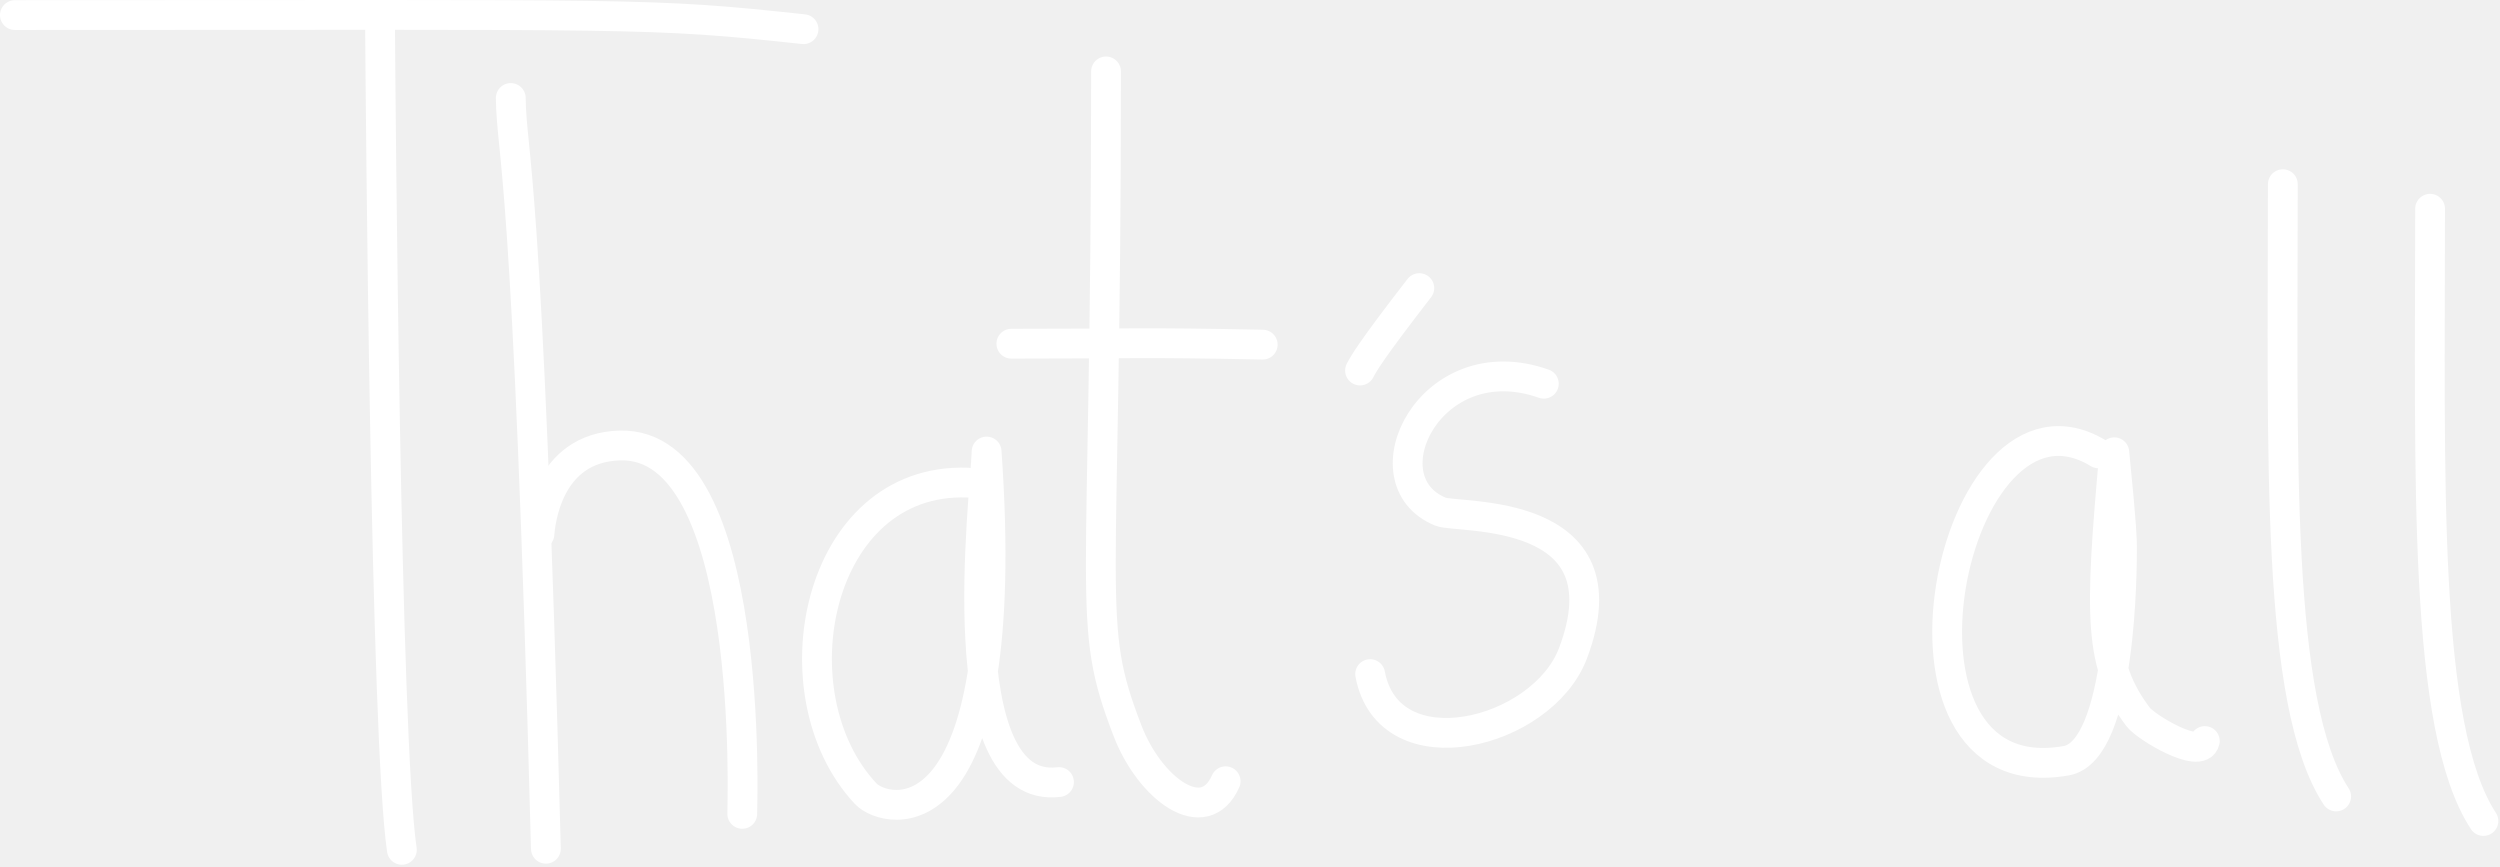
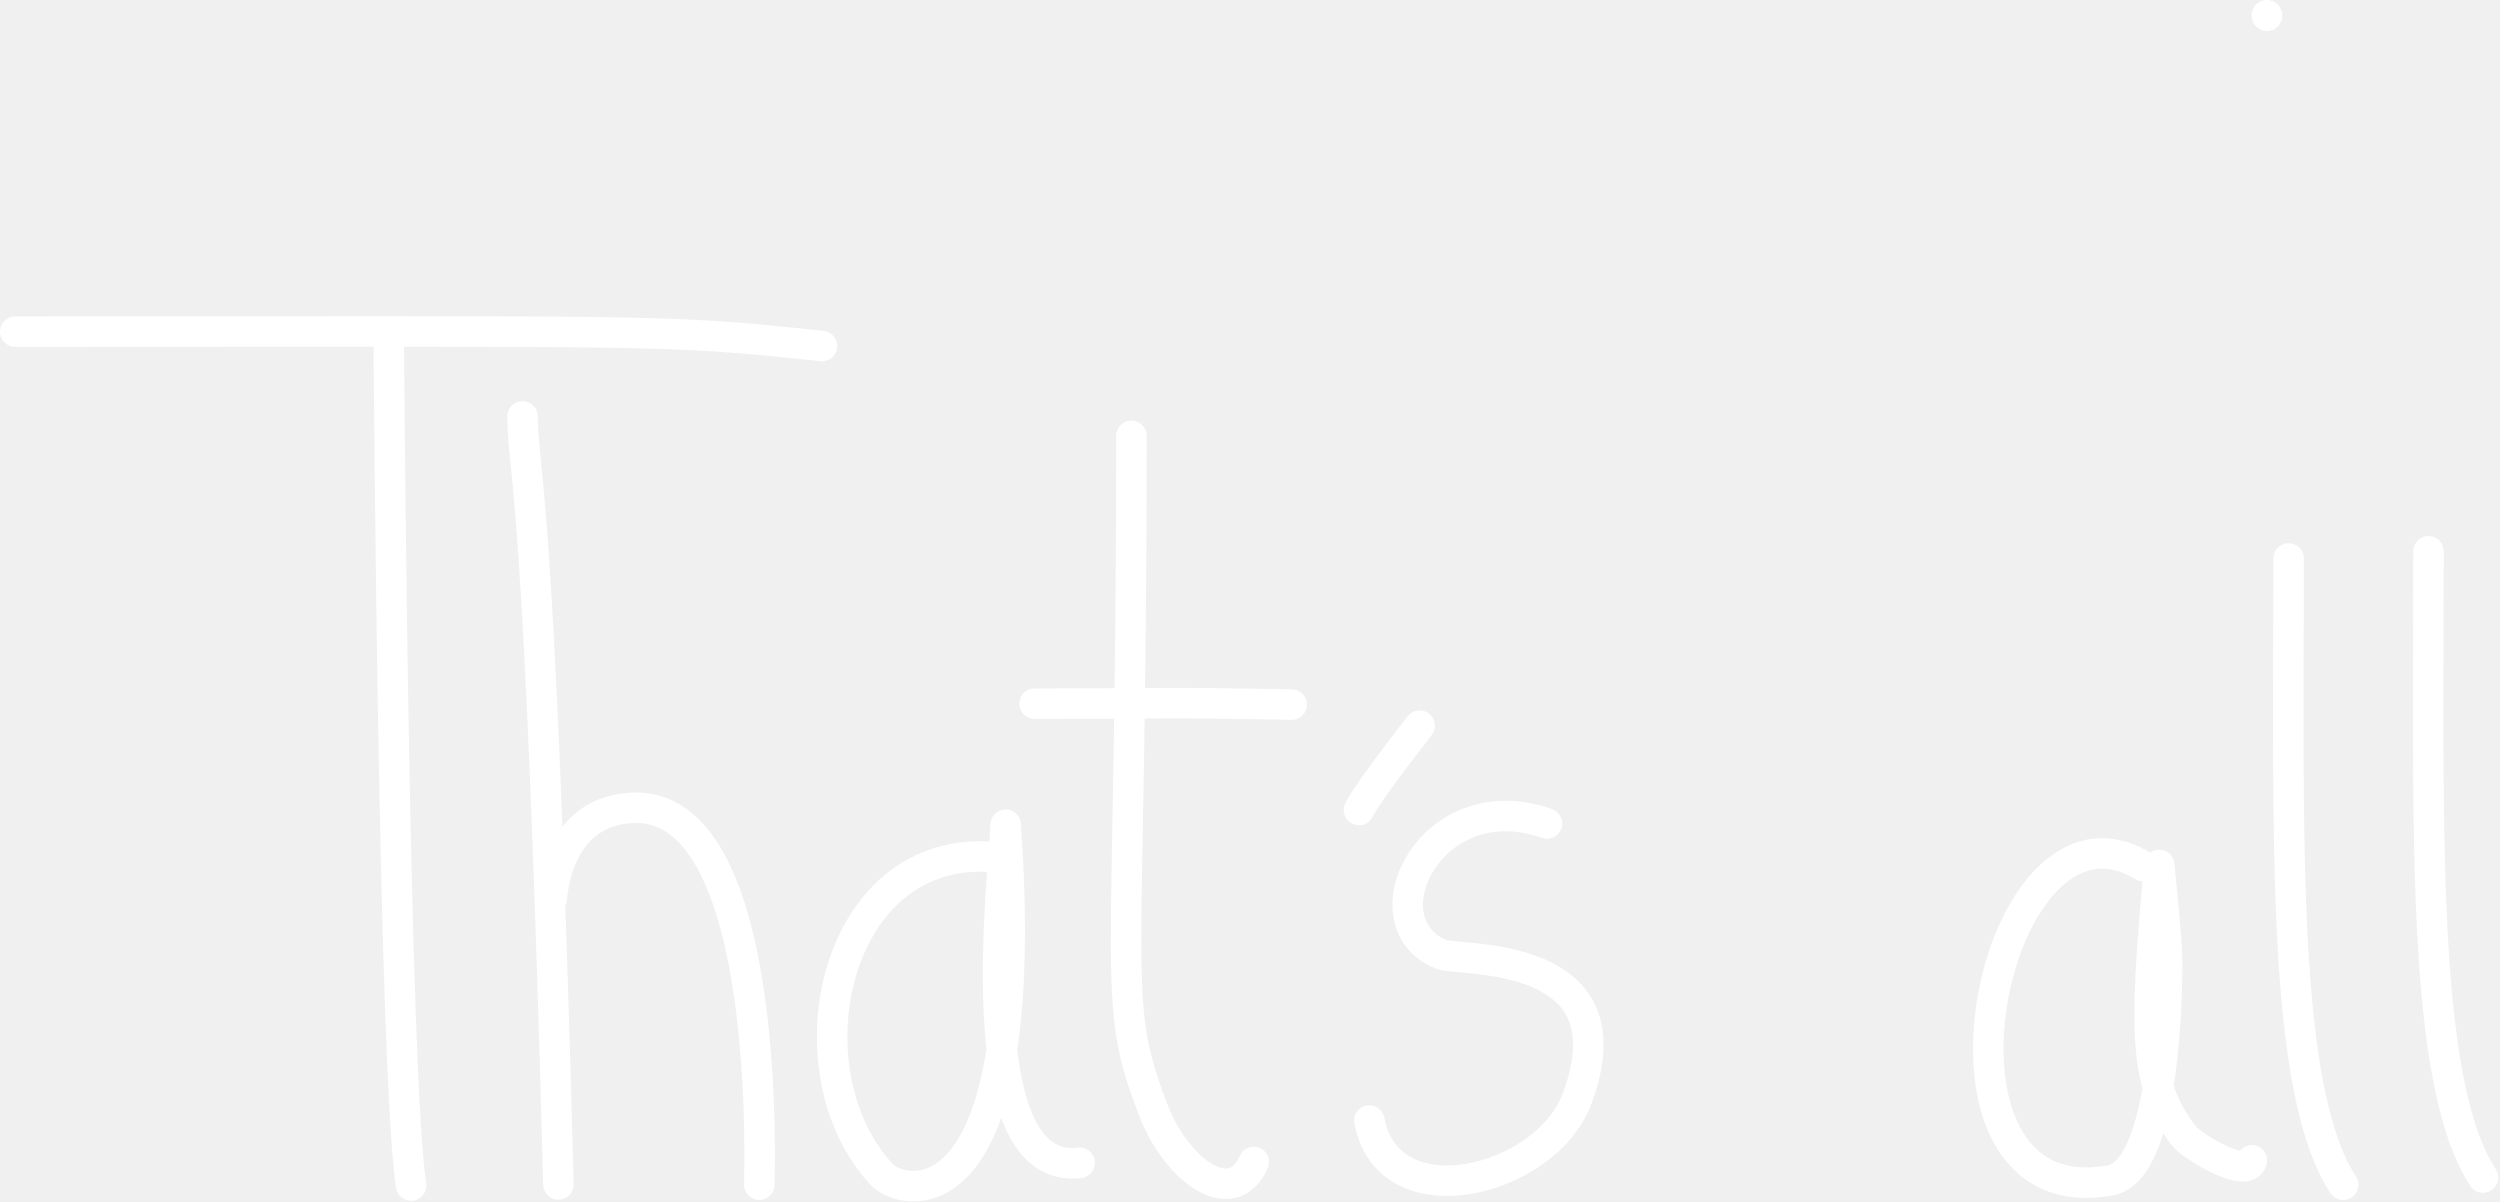
- <svg xmlns="http://www.w3.org/2000/svg" width="100%" height="100%" viewBox="0 0 713 247" version="1.1" xml:space="preserve" style="fill-rule:evenodd;clip-rule:evenodd;stroke-linecap:round;stroke-linejoin:round;stroke-miterlimit:1.5;">
-   <g transform="matrix(1,0,0,1,-99.64982,-114.802)">
+ <svg xmlns="http://www.w3.org/2000/svg" width="100%" height="100%" viewBox="0 0 697 335" version="1.1" xml:space="preserve" style="fill-rule:evenodd;clip-rule:evenodd;stroke-linecap:round;stroke-linejoin:round;stroke-miterlimit:1.5;">
+   <g transform="matrix(1,0,0,1,-99.64982,-26.64445)">
    <path d="M103.9,119.101C284.243,119.101 284.162,118.305 328.81,123.126" style="fill-opacity:0;stroke:white;stroke-width:8.5px;" />
    <path d="M208.041,122.581C208.182,141.354 209.567,325.892 214.262,357.174" style="fill-opacity:0;stroke:white;stroke-width:8.5px;" />
    <path d="M245.322,142.75C245.531,159.897 250.158,159.391 255.34,356.86" style="fill-opacity:0;stroke:white;stroke-width:8.5px;" />
-     <path d="M253.493,267.142C253.72,264.42 255.554,242.439 276.436,241.852C315.31,240.757 311.285,345.461 311.342,346.914" style="fill-opacity:0;stroke:white;stroke-width:8.5px;" />
-     <path d="M375.581,252.442C332.307,250.9 320.092,312.928 346.547,341.163C352.209,347.205 389.01,356.481 381.031,243.58C380.588,257.065 369.756,341.764 401.668,337.844" style="fill-opacity:0;stroke:white;stroke-width:8.5px;" />
-     <path d="M415.094,135.17C415.094,290.534 409.09,291.655 421.216,323.211C427.573,339.753 443.125,351.317 449.204,337.616" style="fill-opacity:0;stroke:white;stroke-width:8.5px;" />
-     <path d="M388.09,212.826C424.07,212.826 423.668,212.379 459.776,213.09" style="fill-opacity:0;stroke:white;stroke-width:8.5px;" />
-     <path d="M504.436,196.972C490.411,215.085 488.623,218.431 487.531,220.474" style="fill-opacity:0;stroke:white;stroke-width:8.5px;" />
-     <path d="M539.946,224.24C507.539,212.776 488.684,251.87 510.505,260.742C515.495,262.771 564.281,258.863 548.251,301.149C539.486,324.274 495.697,335.173 490.416,307.057" style="fill-opacity:0;stroke:white;stroke-width:8.5px;" />
-     <g transform="matrix(1,0,0,1,0,15)">
+     <g transform="matrix(1,0,0,1,0,10)">
+       <path d="M253.493,267.142C253.72,264.42 255.554,242.439 276.436,241.852C315.31,240.757 311.285,345.461 311.342,346.914" style="fill-opacity:0;stroke:white;stroke-width:8.5px;" />
+     </g>
+     <g transform="matrix(1,0,0,1,-1,13)">
+       <path d="M375.581,252.442C332.307,250.9 320.092,312.928 346.547,341.163C352.209,347.205 389.01,356.481 381.031,243.58C380.588,257.065 369.756,341.764 401.668,337.844" style="fill-opacity:0;stroke:white;stroke-width:8.5px;" />
+     </g>
+     <g transform="matrix(1,0,0,1,0,13)">
+       <path d="M415.094,135.17C415.094,290.534 409.09,291.655 421.216,323.211C427.573,339.753 443.125,351.317 449.204,337.616" style="fill-opacity:0;stroke:white;stroke-width:8.5px;" />
+     </g>
+     <g transform="matrix(1,0,0,1,0,10)">
+       <path d="M388.09,212.826C424.07,212.826 423.668,212.379 459.776,213.09" style="fill-opacity:0;stroke:white;stroke-width:8.5px;" />
+     </g>
+     <g transform="matrix(1,0,0,1,-9,32)">
+       <path d="M504.436,196.972C490.411,215.085 488.623,218.431 487.531,220.474" style="fill-opacity:0;stroke:white;stroke-width:8.5px;" />
+     </g>
+     <g transform="matrix(1,0,0,1,-9,32)">
+       <path d="M539.946,224.24C507.539,212.776 488.684,251.87 510.505,260.742C515.495,262.771 564.281,258.863 548.251,301.149C539.486,324.274 495.697,335.173 490.416,307.057" style="fill-opacity:0;stroke:white;stroke-width:8.5px;" />
+     </g>
+     <g transform="matrix(1,0,0,1,-1,39)">
      <path d="M698.126,229.097C656.038,203.422 631.027,327.124 688.967,316.753C704.831,313.913 704.838,261.194 704.839,256.185C704.839,253.987 704.84,250.551 702.648,228.792C698.375,276.193 698.246,289.4 709.441,304.271C711.695,307.265 727.26,316.53 728.466,311.149" style="fill-opacity:0;stroke:white;stroke-width:8.5px;" />
    </g>
-     <g transform="matrix(1,0,0,1,-1,21)">
+     <g transform="matrix(1,0,0,1,-14,36)">
      <path d="M751.713,146.337C751.713,223.387 749.558,294.482 766.923,320.948" style="fill-opacity:0;stroke:white;stroke-width:8.5px;" />
    </g>
-     <g transform="matrix(1,0,0,1,41,28)">
+     <g transform="matrix(1,0,0,1,25,34)">
      <path d="M751.713,146.337C751.713,223.387 749.558,294.482 766.923,320.948" style="fill-opacity:0;stroke:white;stroke-width:8.5px;" />
    </g>
+     <path d="M731.673,31.038L731.673,30.894" style="fill:none;stroke:white;stroke-width:8.5px;" />
  </g>
</svg>
